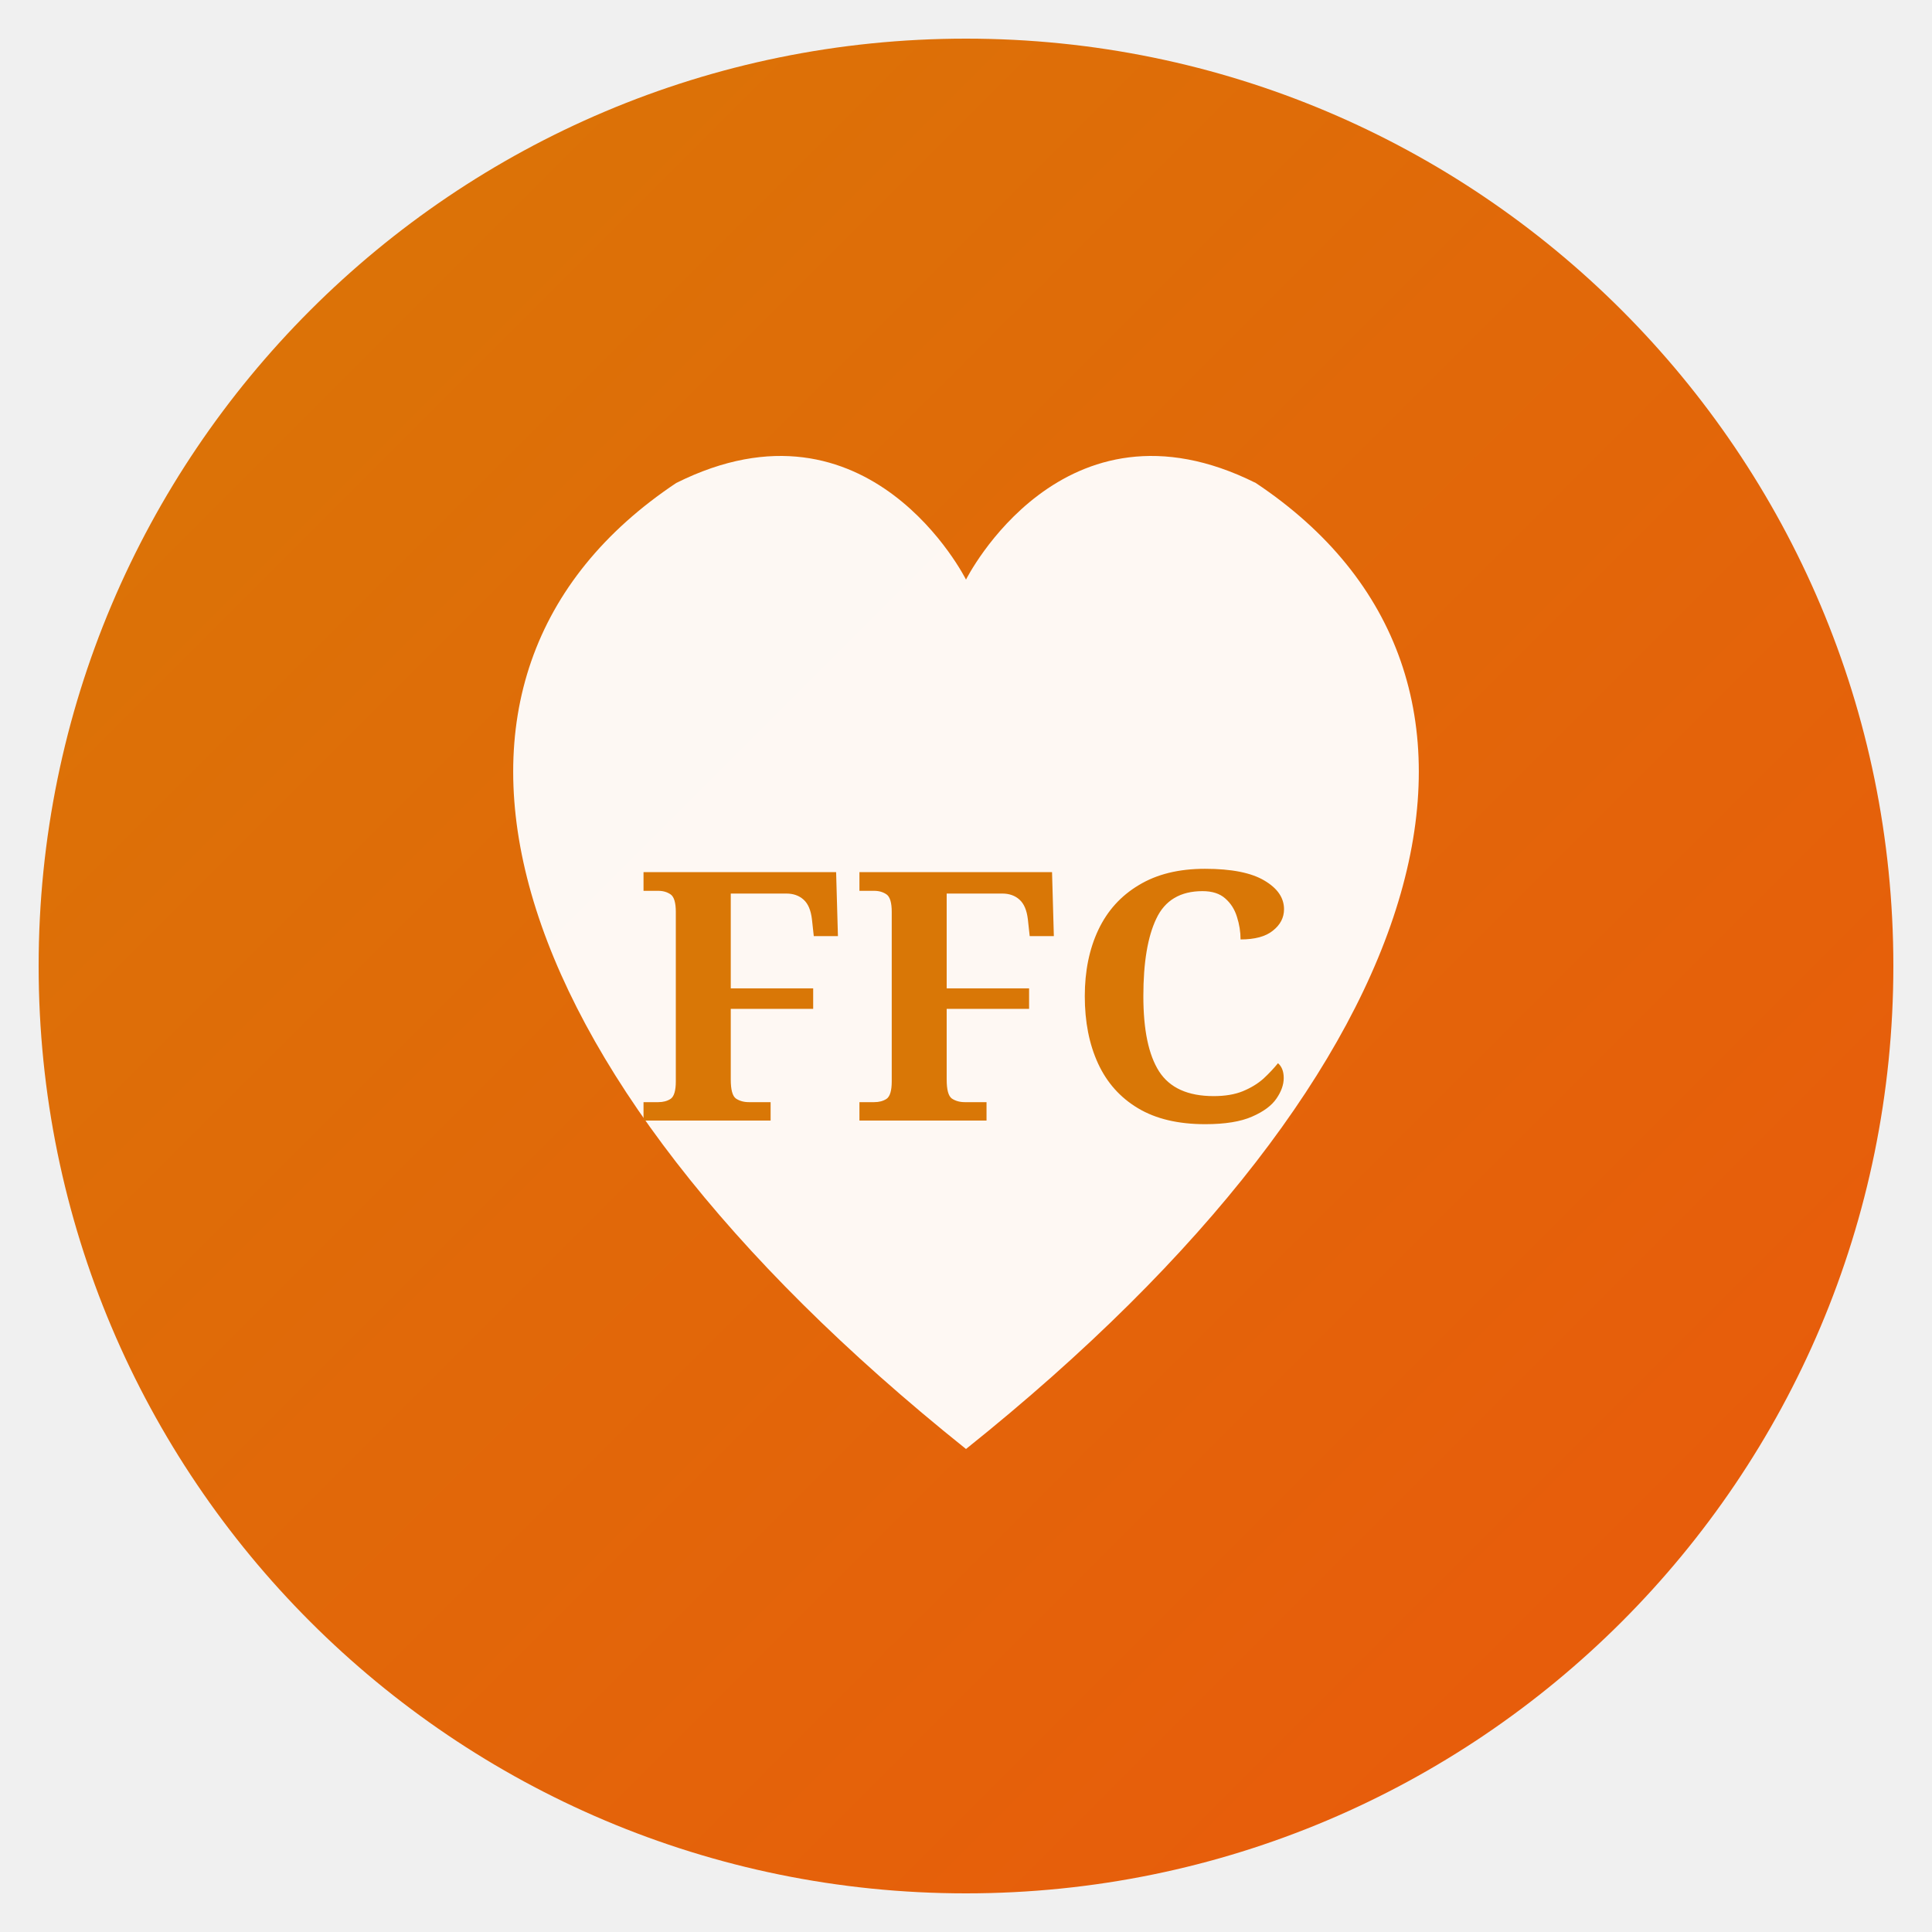
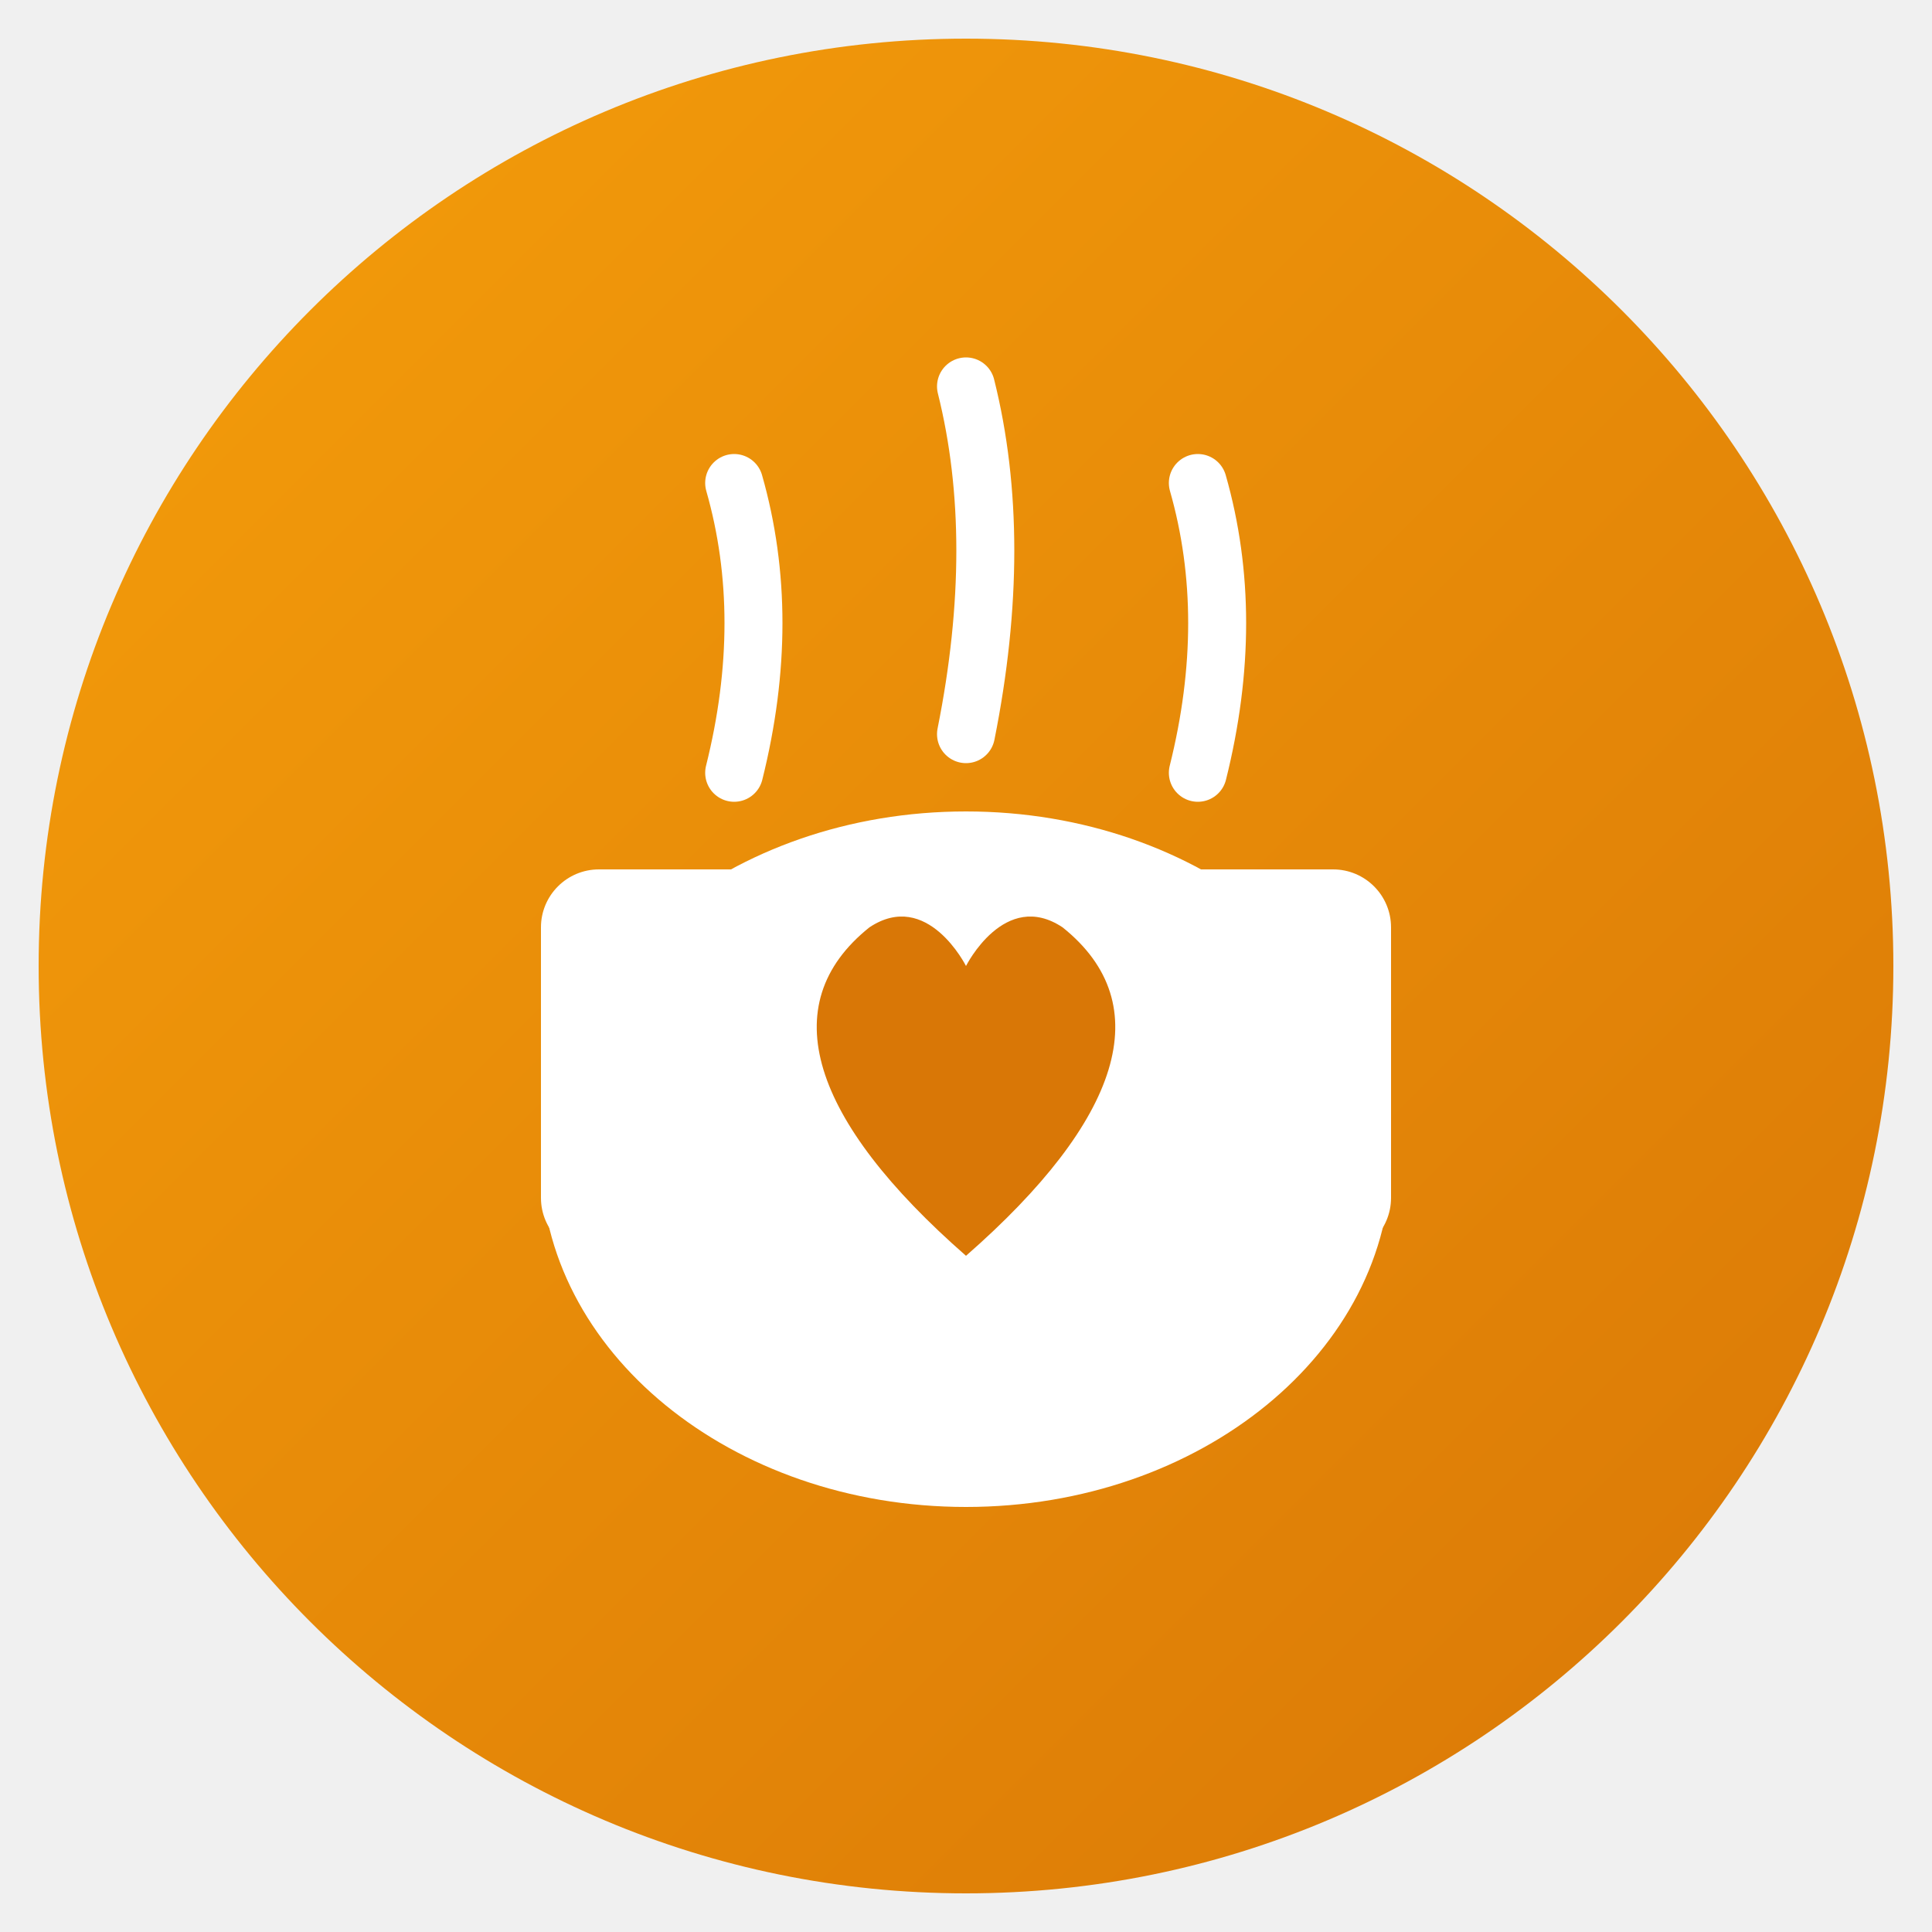
<svg xmlns="http://www.w3.org/2000/svg" viewBox="0 0 100 100">
  <defs>
-     <linearGradient id="ffcGrad" x1="0%" y1="0%" x2="100%" y2="100%">
-       <stop offset="0%" style="stop-color:#D97706;stop-opacity:1" />
-       <stop offset="100%" style="stop-color:#EA580C;stop-opacity:1" />
+     <linearGradient id="mainGrad" x1="0%" y1="0%" x2="100%" y2="100%">
+       <stop offset="0%" style="stop-color:#F59E0B;stop-opacity:1" />
+       <stop offset="100%" style="stop-color:#D97706;stop-opacity:1" />
    </linearGradient>
  </defs>
-   <circle cx="50" cy="50" r="48" fill="url(#ffcGrad)" />
-   <path d="M50 75 C25 55 20 35 35 25 C45 20 50 30 50 30 C50 30 55 20 65 25 C80 35 75 55 50 75" fill="white" opacity="0.95" />
-   <text x="50" y="58" font-family="Georgia, serif" font-size="18" font-weight="bold" fill="#D97706" text-anchor="middle">FFC</text>
+   <circle cx="50" cy="50" r="48" fill="url(#mainGrad)" />
+   <ellipse cx="50" cy="60" rx="22" ry="18" fill="white" />
+   <rect x="28" y="45" width="44" height="20" rx="3" fill="white" />
+   <path d="M38 40 Q40 32 38 25" stroke="white" stroke-width="3" fill="none" stroke-linecap="round" />
+   <path d="M50 38 Q52 28 50 20" stroke="white" stroke-width="3" fill="none" stroke-linecap="round" />
+   <path d="M62 40 Q64 32 62 25" stroke="white" stroke-width="3" fill="none" stroke-linecap="round" />
+   <path d="M50 65 C42 58 40 52 45 48 C48 46 50 50 50 50 C50 50 52 46 55 48 C60 52 58 58 50 65" fill="#D97706" />
</svg>
